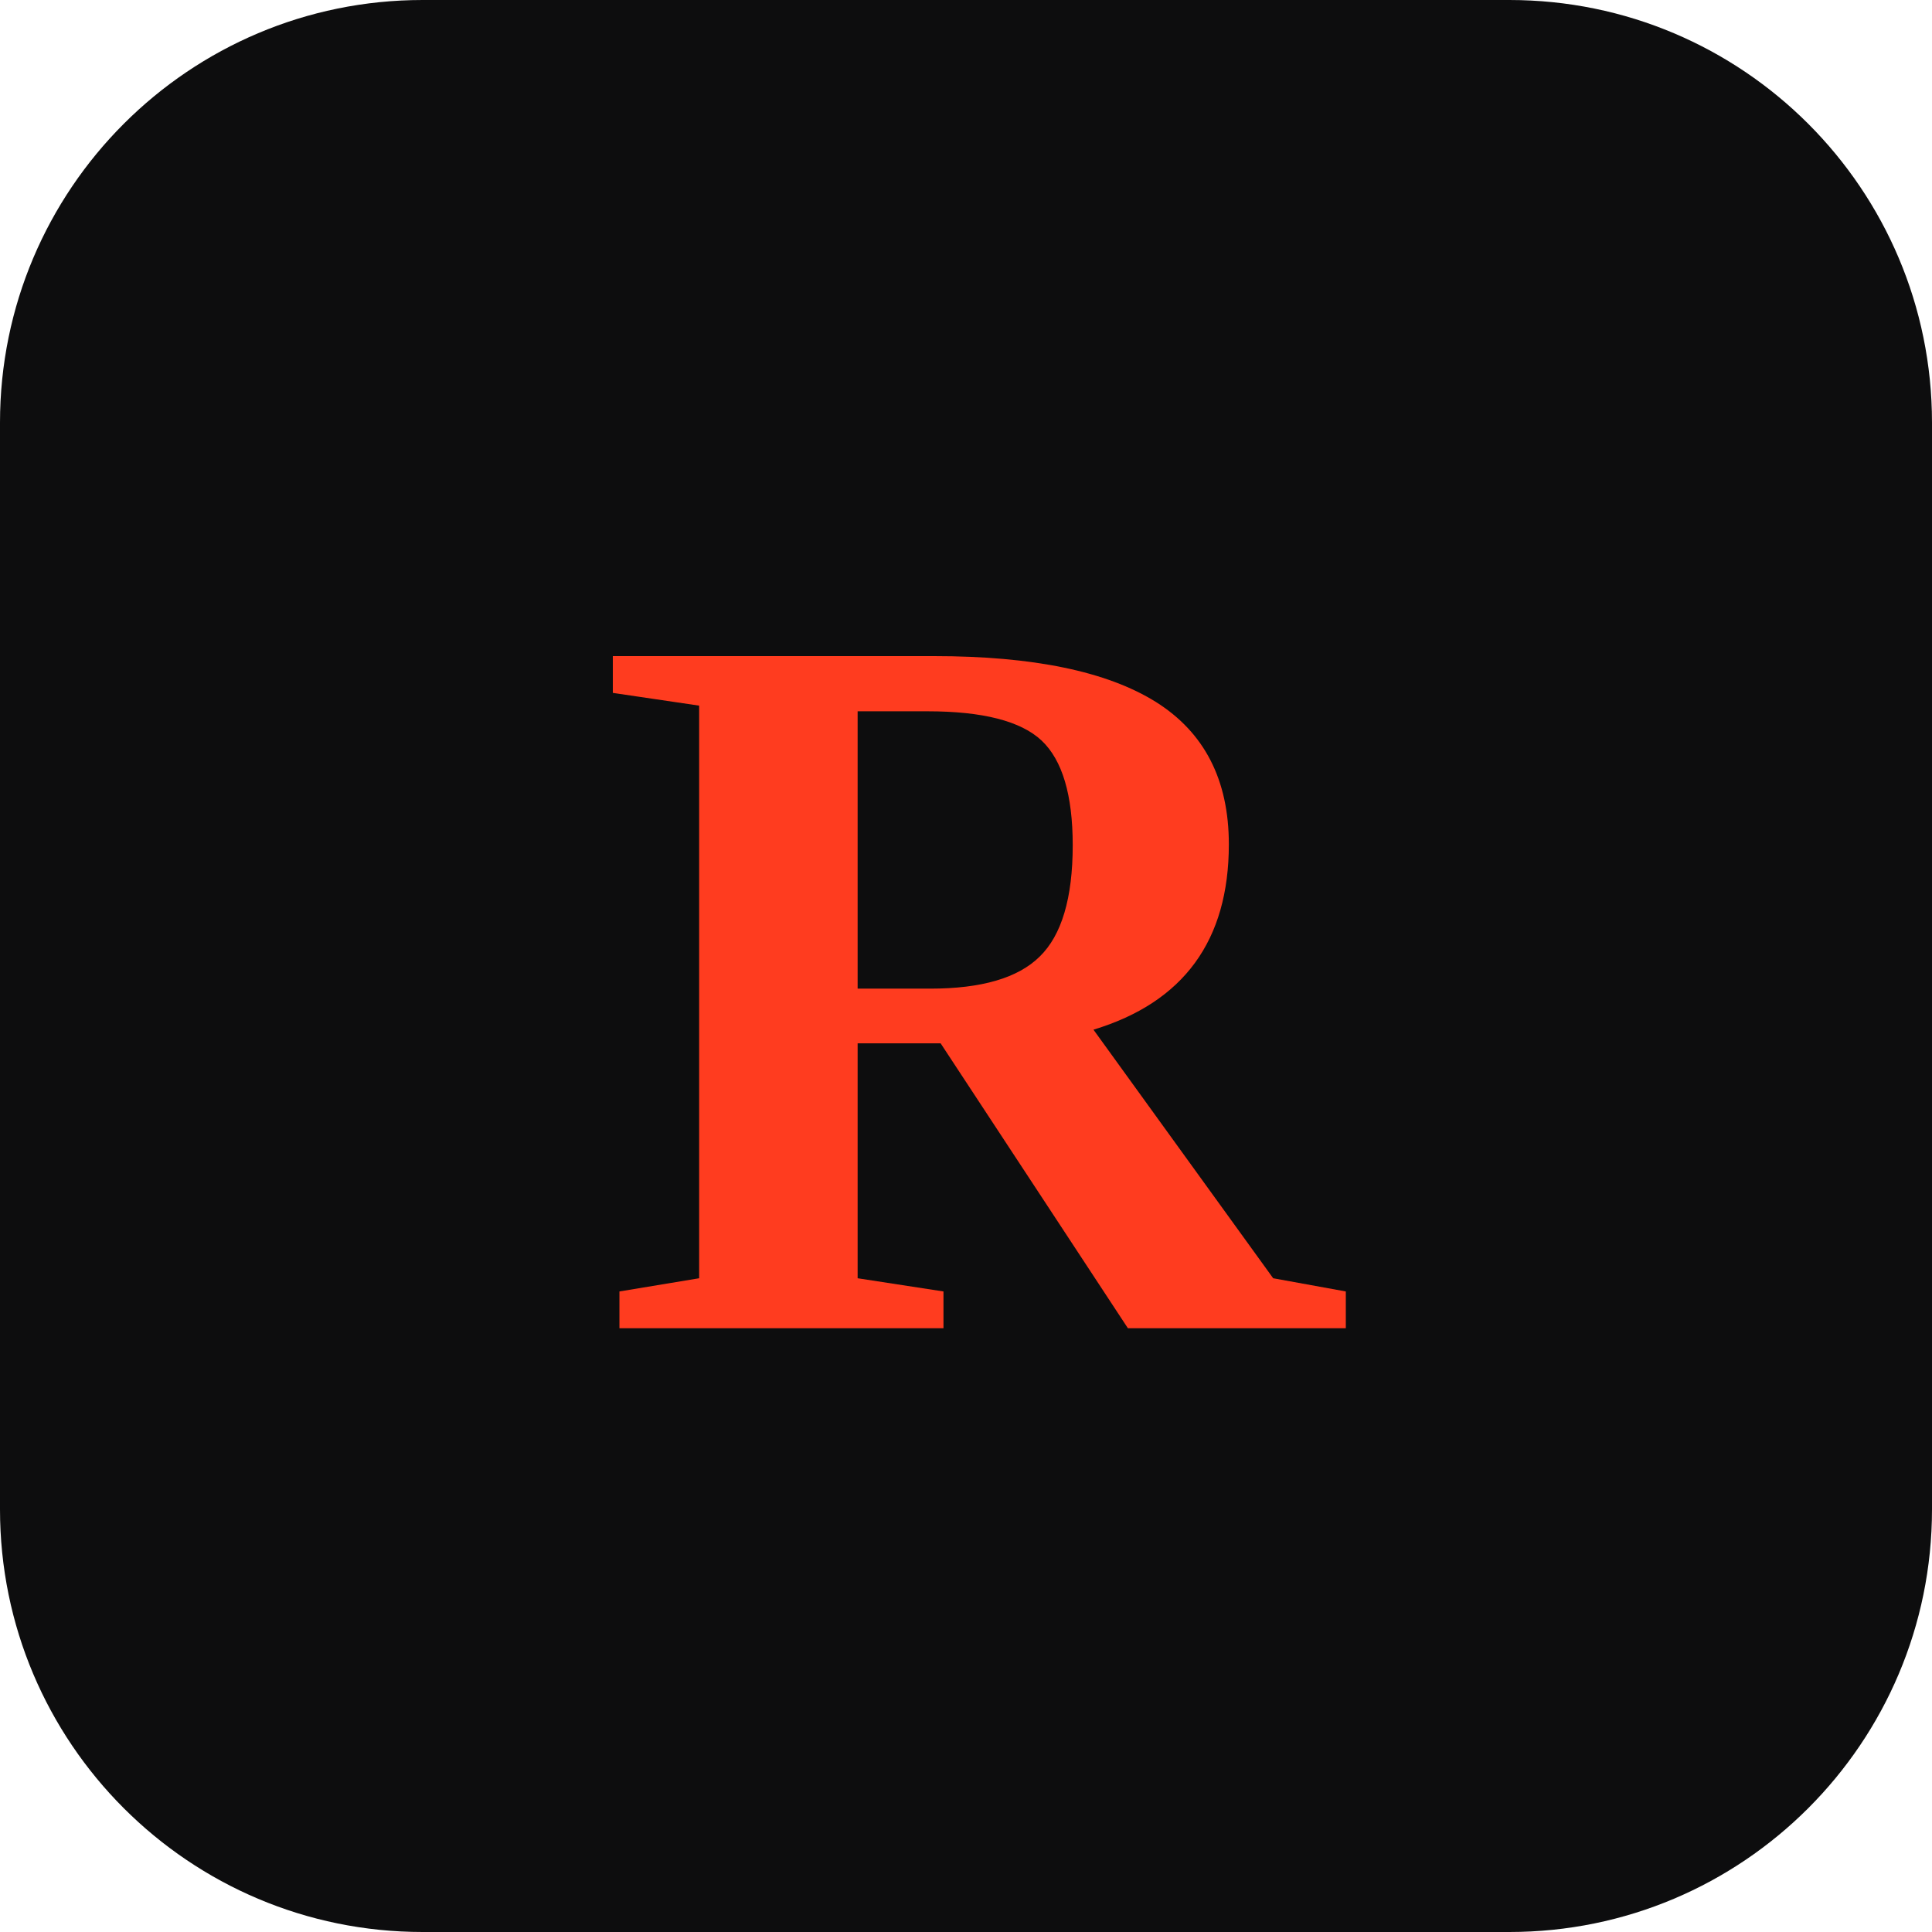
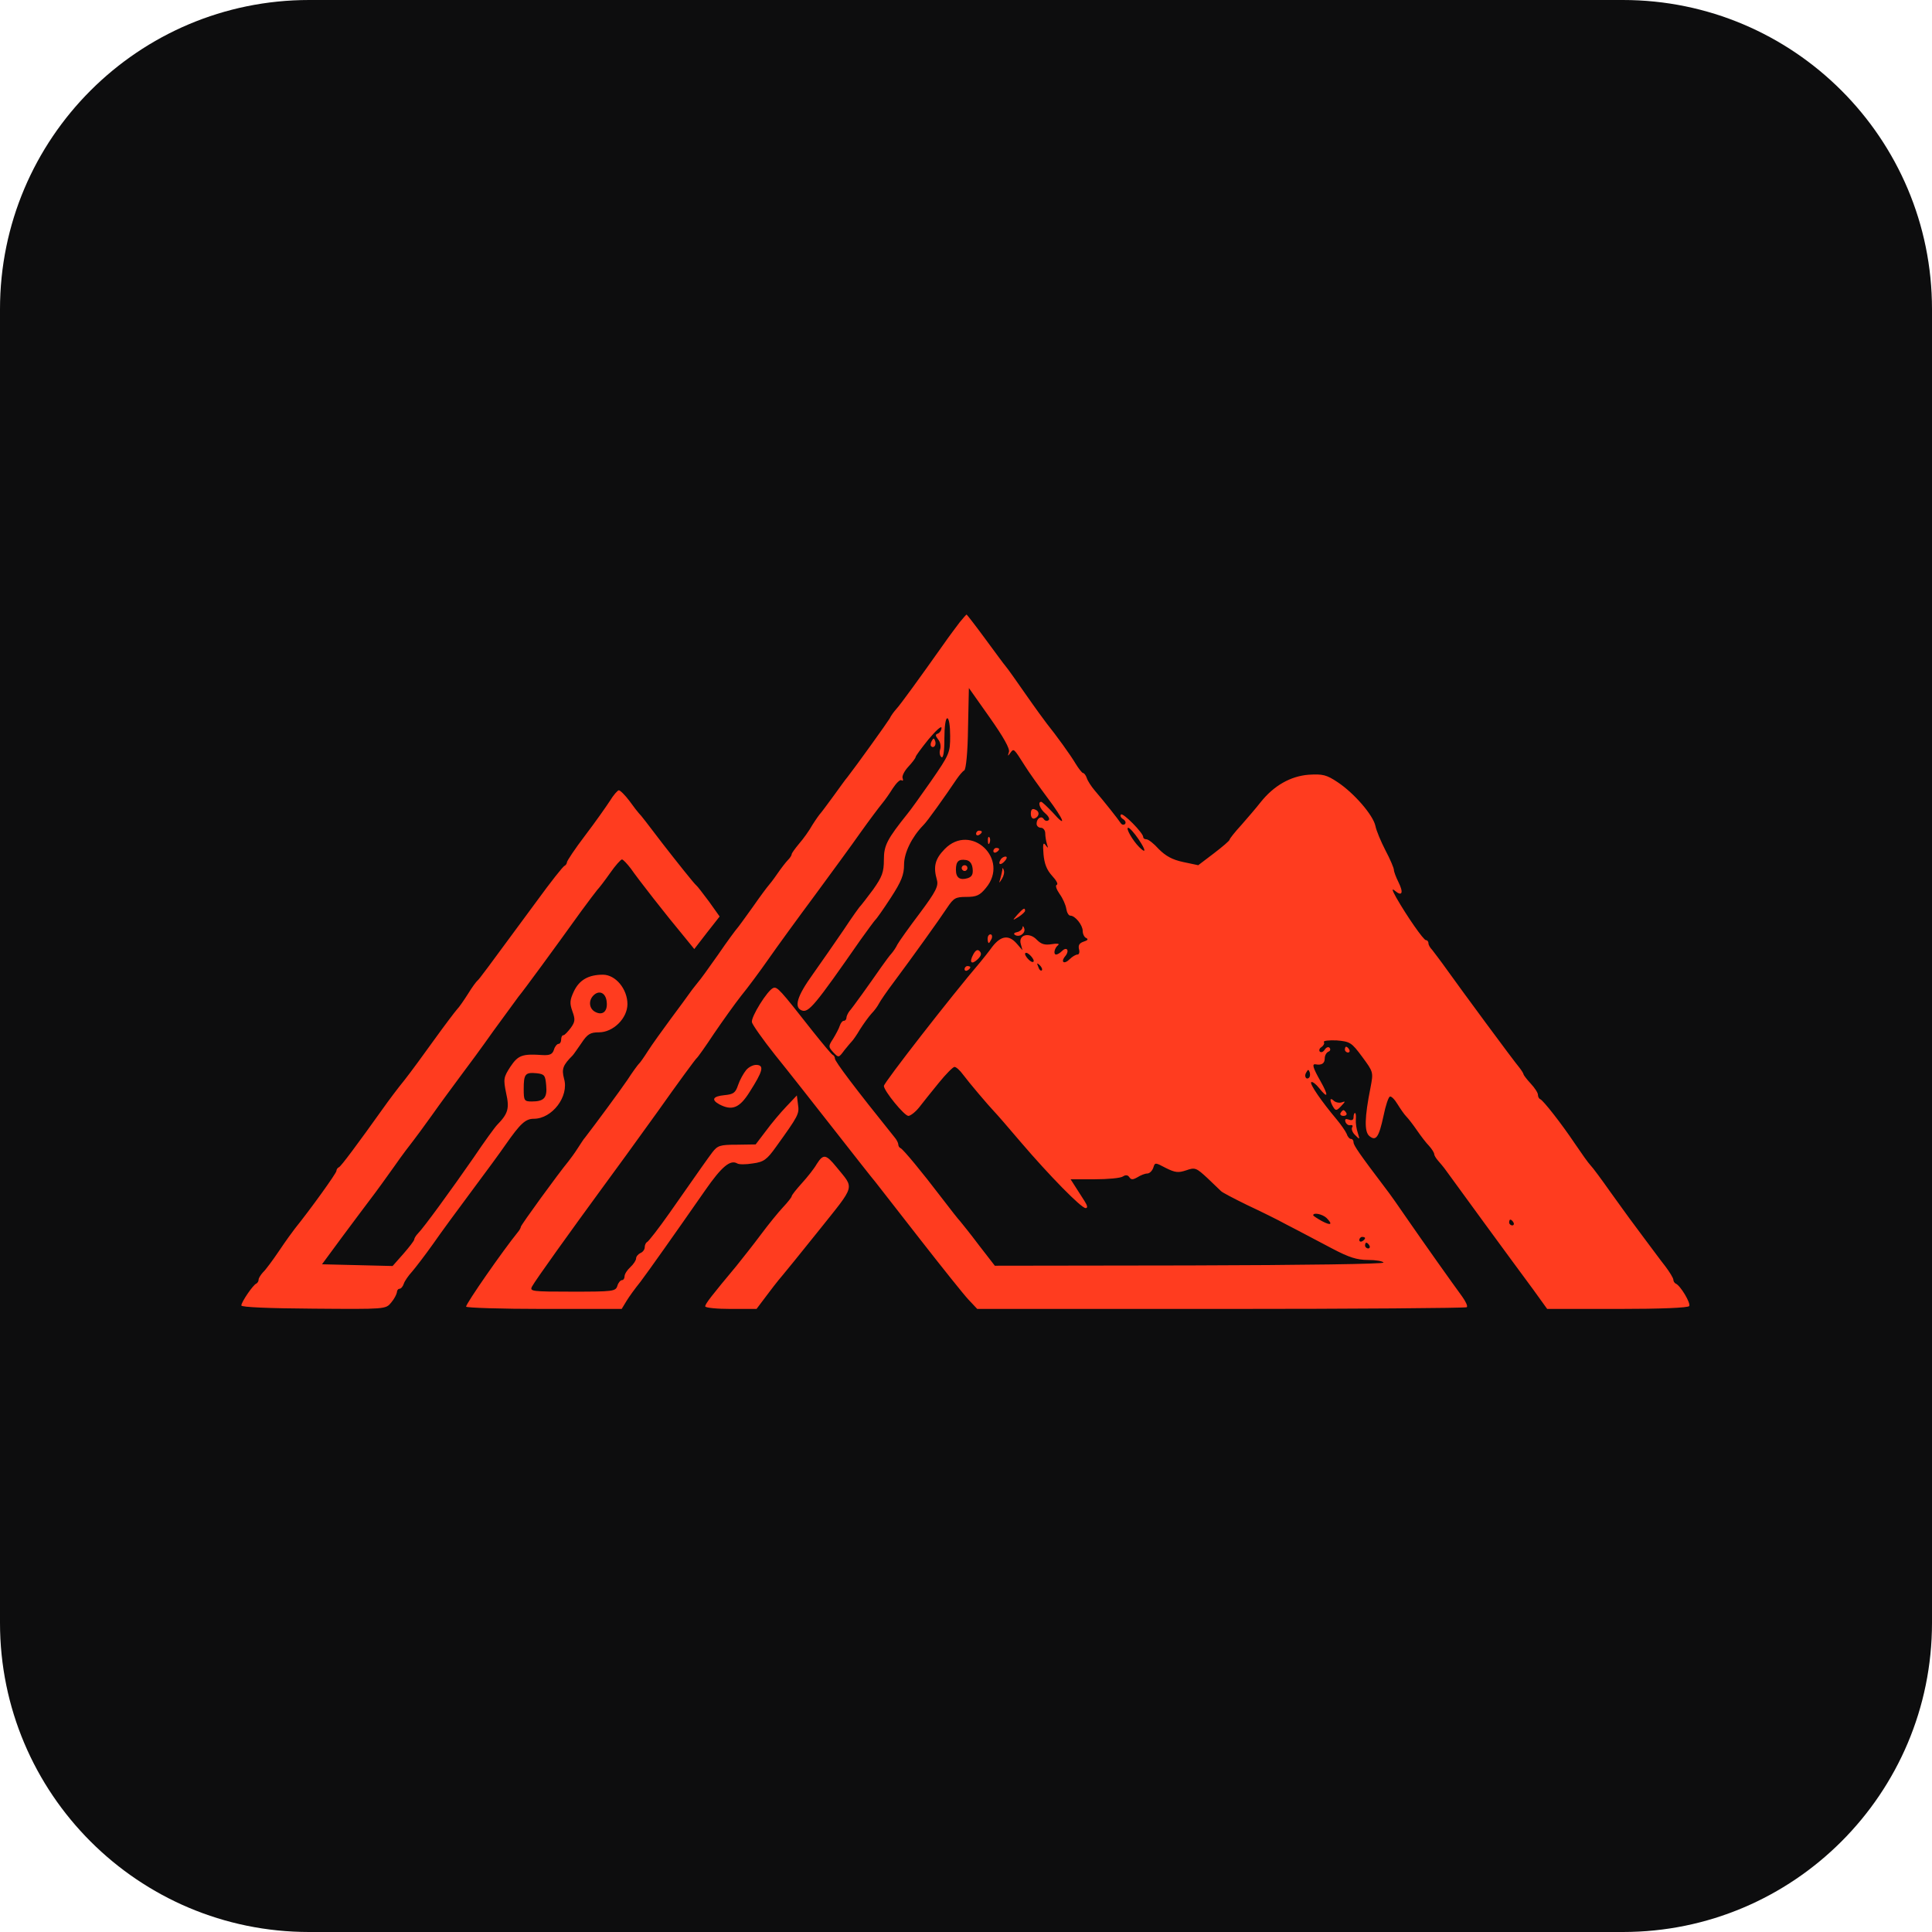
- <svg xmlns="http://www.w3.org/2000/svg" viewBox="0 0 64 64">
-   <rect width="64" height="64" rx="14" fill="#0D0D0E" />
-   <text x="32" y="44" font-family="Georgia, 'Times New Roman', serif" font-weight="700" font-size="34" fill="#FF3C1F" text-anchor="middle">R</text>
+ <svg xmlns="http://www.w3.org/2000/svg" viewBox="0 0 100 100">
+   <rect width="100" height="100" rx="16" fill="#0D0D0E" />
+   <g transform="translate(11.00,29.72) scale(0.14914)">
+     <g transform="translate(0,272) scale(0.1,-0.1)">
+       <path d="M2593 2553 c-12 -16 -37 -49 -55 -75 -82 -116 -153 -214 -165 -226 -7 -8 -18 -22 -23 -33 -9 -15 -115 -163 -147 -204 -5 -5 -26 -35 -48 -65 -22 -30 -42 -57 -45 -60 -3 -3 -16 -21 -28 -40 -11 -20 -32 -49 -46 -65 -14 -17 -26 -33 -26 -37 0 -4 -6 -13 -13 -20 -7 -7 -24 -29 -37 -48 -13 -19 -27 -37 -30 -40 -3 -3 -28 -36 -55 -75 -27 -38 -52 -72 -55 -75 -3 -3 -33 -43 -65 -90 -33 -47 -64 -90 -70 -96 -5 -7 -18 -22 -27 -35 -9 -13 -40 -55 -69 -94 -28 -38 -64 -88 -78 -110 -14 -22 -28 -42 -32 -45 -3 -3 -21 -27 -39 -55 -28 -41 -110 -152 -147 -200 -5 -5 -16 -23 -26 -38 -10 -16 -25 -36 -32 -45 -34 -41 -165 -221 -165 -227 0 -3 -4 -11 -10 -18 -52 -64 -180 -248 -180 -259 0 -4 121 -8 270 -8 l270 0 17 28 c9 15 31 45 48 66 30 40 115 160 225 318 57 82 87 107 111 93 6 -4 30 -4 54 0 38 5 49 13 81 58 77 107 81 114 76 146 l-4 32 -37 -39 c-20 -21 -52 -59 -71 -85 l-35 -46 -65 -1 c-59 0 -67 -3 -85 -26 -20 -27 -28 -38 -149 -211 -38 -54 -73 -99 -78 -101 -4 -2 -8 -10 -8 -18 0 -8 -7 -17 -15 -20 -8 -4 -15 -12 -15 -19 0 -6 -9 -20 -20 -30 -11 -10 -20 -24 -20 -32 0 -7 -4 -13 -9 -13 -5 0 -13 -9 -16 -20 -6 -19 -15 -20 -156 -20 -142 0 -149 1 -140 18 11 21 139 199 240 337 37 50 125 171 196 270 70 99 131 182 135 185 4 3 31 41 60 85 30 44 72 103 94 131 23 28 66 86 96 129 30 43 102 142 160 220 58 79 130 177 160 220 30 42 63 86 73 98 10 12 27 36 38 54 12 18 25 31 30 28 5 -4 7 0 4 7 -3 7 6 25 20 40 14 15 25 30 25 33 0 4 20 31 45 62 25 30 45 48 45 40 0 -9 -6 -17 -12 -20 -10 -3 -10 -7 0 -20 8 -9 11 -25 7 -36 -3 -10 -1 -22 5 -26 6 -4 10 18 10 64 0 41 4 71 10 71 6 0 10 -27 10 -61 0 -59 -2 -64 -67 -158 -37 -53 -73 -103 -80 -111 -72 -90 -83 -111 -83 -161 0 -43 -6 -59 -37 -103 -21 -28 -40 -53 -43 -56 -4 -3 -31 -41 -60 -85 -30 -44 -78 -113 -107 -154 -54 -75 -66 -114 -38 -125 24 -9 46 18 204 245 25 35 48 66 51 69 4 3 28 37 54 77 37 57 46 80 46 115 0 41 27 96 67 137 13 12 76 101 115 159 9 13 21 28 27 31 6 4 12 63 13 146 l3 140 72 -102 c48 -68 71 -109 67 -120 -5 -15 -4 -16 5 -3 12 16 11 17 51 -46 13 -21 48 -70 77 -109 59 -78 70 -110 19 -52 -19 20 -37 37 -40 37 -13 0 -5 -24 14 -40 12 -10 17 -21 11 -24 -5 -4 -12 -2 -16 4 -8 13 -25 3 -25 -16 0 -8 7 -14 15 -14 8 0 15 -9 15 -19 0 -11 3 -28 6 -38 5 -15 4 -15 -5 -3 -8 11 -10 4 -7 -32 3 -33 11 -54 30 -75 14 -15 22 -29 16 -31 -6 -2 -1 -16 10 -32 11 -15 21 -38 23 -51 2 -13 8 -24 14 -24 17 0 43 -33 43 -53 0 -11 6 -23 13 -25 7 -4 4 -8 -9 -12 -15 -5 -20 -12 -17 -26 3 -10 1 -19 -5 -19 -6 0 -18 -7 -27 -16 -20 -20 -33 -10 -15 11 15 19 5 34 -12 17 -7 -7 -16 -12 -20 -12 -11 0 -6 23 7 33 6 5 -5 6 -22 3 -25 -4 -37 0 -52 15 -26 28 -65 18 -56 -14 l6 -22 -20 23 c-27 31 -54 28 -84 -10 -13 -18 -33 -43 -43 -55 -100 -117 -334 -418 -334 -429 0 -17 71 -104 85 -104 7 0 24 13 37 29 12 16 43 54 68 85 25 31 50 56 55 56 6 0 19 -12 30 -27 20 -27 87 -106 108 -128 7 -7 48 -54 92 -106 100 -117 210 -229 225 -229 8 0 7 8 -4 25 -9 14 -23 36 -32 50 l-16 25 83 0 c46 0 91 4 99 10 9 6 17 5 22 -3 6 -9 12 -9 28 0 11 7 26 13 34 13 8 0 17 9 21 20 6 19 6 19 44 -1 32 -16 43 -17 70 -8 31 11 35 9 74 -27 23 -22 44 -42 47 -45 3 -4 43 -25 90 -48 47 -22 108 -52 135 -67 28 -14 59 -31 69 -36 11 -6 53 -28 93 -49 57 -30 85 -39 123 -39 27 0 51 -4 54 -9 4 -5 -275 -9 -672 -10 l-677 -1 -55 71 c-30 40 -60 77 -65 83 -6 6 -35 43 -64 81 -70 92 -134 169 -143 173 -5 2 -8 8 -8 13 0 5 -6 17 -14 26 -136 169 -206 262 -206 272 0 5 -3 11 -8 13 -4 2 -35 39 -70 83 -113 144 -122 154 -136 149 -20 -8 -78 -101 -74 -119 2 -9 38 -60 80 -113 43 -53 134 -169 203 -257 69 -88 134 -171 146 -185 11 -14 81 -104 156 -200 75 -96 150 -190 166 -207 l31 -33 846 0 c466 0 850 3 853 6 4 4 -4 20 -16 37 -36 49 -133 186 -189 267 -28 41 -63 91 -78 110 -88 116 -110 148 -110 158 0 7 -4 12 -9 12 -5 0 -12 8 -15 18 -4 9 -19 31 -34 49 -53 63 -95 124 -89 130 4 3 16 -6 28 -21 31 -39 33 -26 4 25 -26 46 -30 60 -17 58 21 -4 32 3 32 20 0 11 6 21 13 24 6 2 8 8 4 13 -4 5 -12 2 -17 -6 -5 -8 -12 -11 -17 -7 -4 5 -1 12 6 16 7 5 11 13 8 17 -3 5 17 7 44 6 47 -4 52 -7 89 -57 39 -53 39 -53 29 -106 -21 -105 -22 -154 -4 -169 23 -19 33 -4 49 70 7 35 17 65 22 67 5 2 17 -10 27 -27 10 -16 23 -35 30 -42 7 -7 24 -29 37 -48 13 -19 32 -44 42 -54 10 -11 18 -24 18 -29 0 -4 6 -14 13 -22 6 -7 20 -23 29 -36 20 -28 229 -314 301 -411 l49 -68 244 0 c152 0 245 4 249 10 6 10 -31 72 -47 78 -4 2 -8 8 -8 13 0 6 -13 27 -28 47 -16 20 -48 64 -73 97 -24 33 -48 64 -52 70 -4 5 -33 46 -65 90 -31 44 -62 86 -70 94 -7 7 -31 41 -54 75 -47 70 -109 149 -120 154 -5 2 -8 9 -8 15 0 7 -11 24 -25 39 -14 15 -25 30 -25 32 0 3 -7 14 -14 23 -22 26 -204 273 -251 339 -22 31 -46 62 -52 70 -7 7 -13 17 -13 23 0 6 -4 11 -9 11 -8 0 -66 83 -103 148 -15 27 -16 33 -4 23 25 -21 30 -6 12 30 -9 18 -16 37 -16 43 0 6 -13 37 -29 67 -16 31 -32 69 -35 85 -8 38 -74 114 -131 152 -39 26 -52 29 -101 26 -63 -5 -121 -38 -167 -96 -14 -18 -44 -53 -66 -78 -23 -25 -41 -48 -41 -51 0 -4 -25 -25 -55 -48 l-54 -41 -52 11 c-38 8 -61 21 -85 45 -17 19 -36 34 -43 34 -6 0 -11 3 -11 8 0 14 -70 85 -77 78 -4 -4 -1 -11 7 -16 8 -5 11 -12 7 -17 -5 -4 -11 -3 -15 3 -9 14 -59 77 -90 113 -12 14 -25 34 -28 44 -3 9 -9 17 -13 17 -3 0 -15 15 -26 33 -17 29 -67 98 -100 139 -7 9 -40 54 -72 100 -32 46 -63 90 -70 98 -7 8 -39 52 -73 98 -33 45 -62 82 -63 82 -1 0 -12 -12 -24 -27z m621 -753 c26 -39 27 -52 2 -27 -23 23 -48 67 -38 67 5 0 21 -18 36 -40z m-364 -422 c0 -6 -7 -5 -15 2 -8 7 -15 17 -15 22 0 6 7 5 15 -2 8 -7 15 -17 15 -22z m28 -33 c-3 -3 -9 2 -12 12 -6 14 -5 15 5 6 7 -7 10 -15 7 -18z m928 -372 c-10 -10 -19 5 -10 18 6 11 8 11 12 0 2 -7 1 -15 -2 -18z m60 -487 c23 -23 16 -28 -16 -11 -16 9 -30 18 -30 20 0 11 32 4 46 -9z m649 -16 c3 -5 1 -10 -4 -10 -6 0 -11 5 -11 10 0 6 2 10 4 10 3 0 8 -4 11 -10z m-515 -54 c0 -3 -4 -8 -10 -11 -5 -3 -10 -1 -10 4 0 6 5 11 10 11 6 0 10 -2 10 -4z m15 -26 c3 -5 1 -10 -4 -10 -6 0 -11 5 -11 10 0 6 2 10 4 10 3 0 8 -4 11 -10z M2496 2141 c-4 -7 -5 -15 -2 -18 9 -9 19 4 14 18 -4 11 -6 11 -12 0z M1379 1933 c-13 -20 -51 -74 -86 -120 -35 -46 -63 -88 -63 -93 0 -4 -4 -10 -8 -12 -5 -1 -49 -57 -97 -123 -181 -246 -199 -270 -205 -275 -4 -3 -19 -23 -33 -46 -14 -22 -31 -47 -39 -55 -7 -8 -42 -54 -78 -104 -35 -49 -82 -113 -104 -141 -23 -28 -55 -71 -72 -95 -92 -129 -148 -204 -155 -207 -5 -2 -9 -8 -9 -13 0 -8 -90 -133 -144 -200 -7 -9 -32 -43 -54 -76 -23 -34 -48 -68 -57 -76 -8 -9 -15 -20 -15 -25 0 -6 -4 -12 -8 -14 -11 -4 -52 -64 -52 -76 0 -6 96 -10 250 -11 251 -2 251 -2 270 21 11 13 19 29 20 36 0 6 4 12 9 12 5 0 12 8 15 18 3 9 16 28 29 42 12 14 45 57 72 95 27 39 88 122 135 185 47 63 100 135 117 160 51 73 69 90 98 90 64 0 123 78 105 139 -9 34 -4 47 30 81 3 3 16 22 30 42 21 32 31 38 61 38 50 0 99 49 99 98 0 52 -41 102 -85 102 -50 0 -82 -18 -101 -58 -14 -30 -15 -41 -5 -69 10 -28 10 -36 -6 -58 -10 -13 -21 -25 -25 -25 -5 0 -8 -7 -8 -15 0 -8 -4 -15 -9 -15 -5 0 -13 -9 -16 -20 -5 -16 -14 -20 -38 -19 -72 5 -86 0 -113 -40 -24 -37 -25 -43 -15 -92 12 -53 7 -71 -31 -110 -8 -8 -45 -59 -82 -114 -77 -111 -173 -243 -193 -263 -7 -7 -13 -17 -13 -21 0 -4 -17 -26 -37 -49 l-38 -43 -122 3 -123 3 70 95 c39 52 84 113 101 135 17 22 53 72 80 110 27 39 57 78 65 88 8 10 38 51 66 90 28 40 72 99 97 133 25 33 78 105 116 159 39 53 78 107 87 119 17 20 121 162 218 297 25 34 50 67 55 73 6 6 26 32 45 59 18 26 37 47 41 47 4 0 18 -15 31 -32 24 -35 124 -163 185 -236 l35 -43 44 57 44 56 -37 52 c-21 28 -40 53 -44 56 -6 4 -68 82 -117 145 -51 67 -77 101 -82 105 -3 3 -18 22 -33 43 -15 20 -32 37 -37 37 -4 0 -19 -17 -31 -37z m-11 -697 c4 -33 -14 -49 -40 -35 -21 11 -24 39 -6 57 20 20 43 9 46 -22z m-210 -290 c4 -43 -7 -56 -50 -56 -26 0 -28 3 -28 43 0 52 5 59 45 55 27 -3 30 -7 33 -42z M2840 1889 c0 -12 5 -19 12 -17 18 6 20 25 3 31 -10 5 -15 0 -15 -14z M2650 1819 c0 -5 5 -7 10 -4 6 3 10 8 10 11 0 2 -4 4 -10 4 -5 0 -10 -5 -10 -11z M2691 1794 c0 -11 3 -14 6 -6 3 7 2 16 -1 19 -3 4 -6 -2 -5 -13z M2541 1766 c-34 -35 -40 -61 -27 -107 6 -21 -3 -40 -59 -115 -37 -49 -72 -98 -78 -109 -5 -11 -15 -25 -21 -32 -6 -6 -21 -27 -34 -45 -41 -59 -101 -143 -112 -155 -5 -7 -10 -17 -10 -23 0 -5 -4 -10 -9 -10 -5 0 -11 -8 -14 -17 -3 -10 -14 -30 -23 -45 -17 -26 -17 -28 0 -47 19 -20 19 -20 39 7 12 15 24 29 27 32 3 3 16 21 27 40 12 19 30 44 40 55 11 11 22 27 26 35 4 8 27 42 52 75 64 86 156 214 185 258 22 33 29 37 66 37 35 0 47 5 68 31 84 100 -52 228 -143 135z m97 -68 c2 -19 -2 -28 -17 -33 -27 -8 -41 1 -41 29 0 29 9 38 35 34 13 -2 21 -12 23 -30z M2600 1700 c0 -5 5 -10 10 -10 6 0 10 5 10 10 0 6 -4 10 -10 10 -5 0 -10 -4 -10 -10z M2710 1759 c0 -5 5 -7 10 -4 6 3 10 8 10 11 0 2 -4 4 -10 4 -5 0 -10 -5 -10 -11z M2735 1729 c-11 -17 1 -21 15 -4 8 9 8 15 2 15 -6 0 -14 -5 -17 -11z M2741 1693 c-1 -6 -4 -20 -7 -30 -5 -17 -5 -17 6 0 6 10 9 23 6 30 -3 9 -5 9 -5 0z M2794 1539 c-19 -22 -19 -22 4 -8 12 8 22 17 22 21 0 12 -6 9 -26 -13z M2811 1493 c-1 -6 -9 -13 -18 -15 -11 -2 -14 -6 -8 -10 16 -10 38 7 32 23 -3 9 -6 9 -6 2z M2690 1455 c0 -8 2 -15 4 -15 2 0 6 7 10 15 3 8 1 15 -4 15 -6 0 -10 -7 -10 -15z M2640 1400 c-15 -28 -6 -37 16 -16 12 12 14 20 6 28 -7 7 -14 3 -22 -12z M2610 1349 c0 -5 5 -7 10 -4 6 3 10 8 10 11 0 2 -4 4 -10 4 -5 0 -10 -5 -10 -11z M3930 1070 c0 -5 5 -10 11 -10 5 0 7 5 4 10 -3 6 -8 10 -11 10 -2 0 -4 -4 -4 -10z M1852 999 c-9 -11 -22 -34 -28 -52 -9 -27 -16 -32 -47 -35 -41 -4 -47 -16 -18 -32 44 -23 70 -13 105 43 46 72 51 92 25 94 -11 1 -28 -7 -37 -18z M3880 895 c0 -6 5 -17 10 -25 8 -13 12 -12 27 4 15 16 16 18 2 13 -9 -3 -22 0 -28 6 -6 6 -11 7 -11 2z M3915 850 c-3 -5 1 -10 10 -10 9 0 13 5 10 10 -3 6 -8 10 -10 10 -2 0 -7 -4 -10 -10z M3960 835 c0 -9 -6 -12 -16 -8 -12 4 -15 2 -12 -8 3 -8 11 -13 17 -11 7 1 10 -2 6 -8 -3 -6 1 -18 11 -27 16 -16 16 -16 9 7 -5 14 -8 35 -7 48 1 12 0 22 -3 22 -3 0 -5 -7 -5 -15z M2097 673 c-9 -16 -32 -45 -52 -67 -19 -21 -35 -41 -35 -45 0 -3 -13 -20 -30 -38 -16 -17 -51 -60 -77 -95 -26 -35 -65 -84 -85 -109 -85 -102 -108 -131 -108 -140 0 -5 40 -9 89 -9 l89 0 43 57 c24 32 47 60 50 63 3 3 58 71 123 152 130 163 124 143 61 221 -36 44 -45 46 -68 10z" fill="#FF3C1F" />
+     </g>
+   </g>
</svg>
